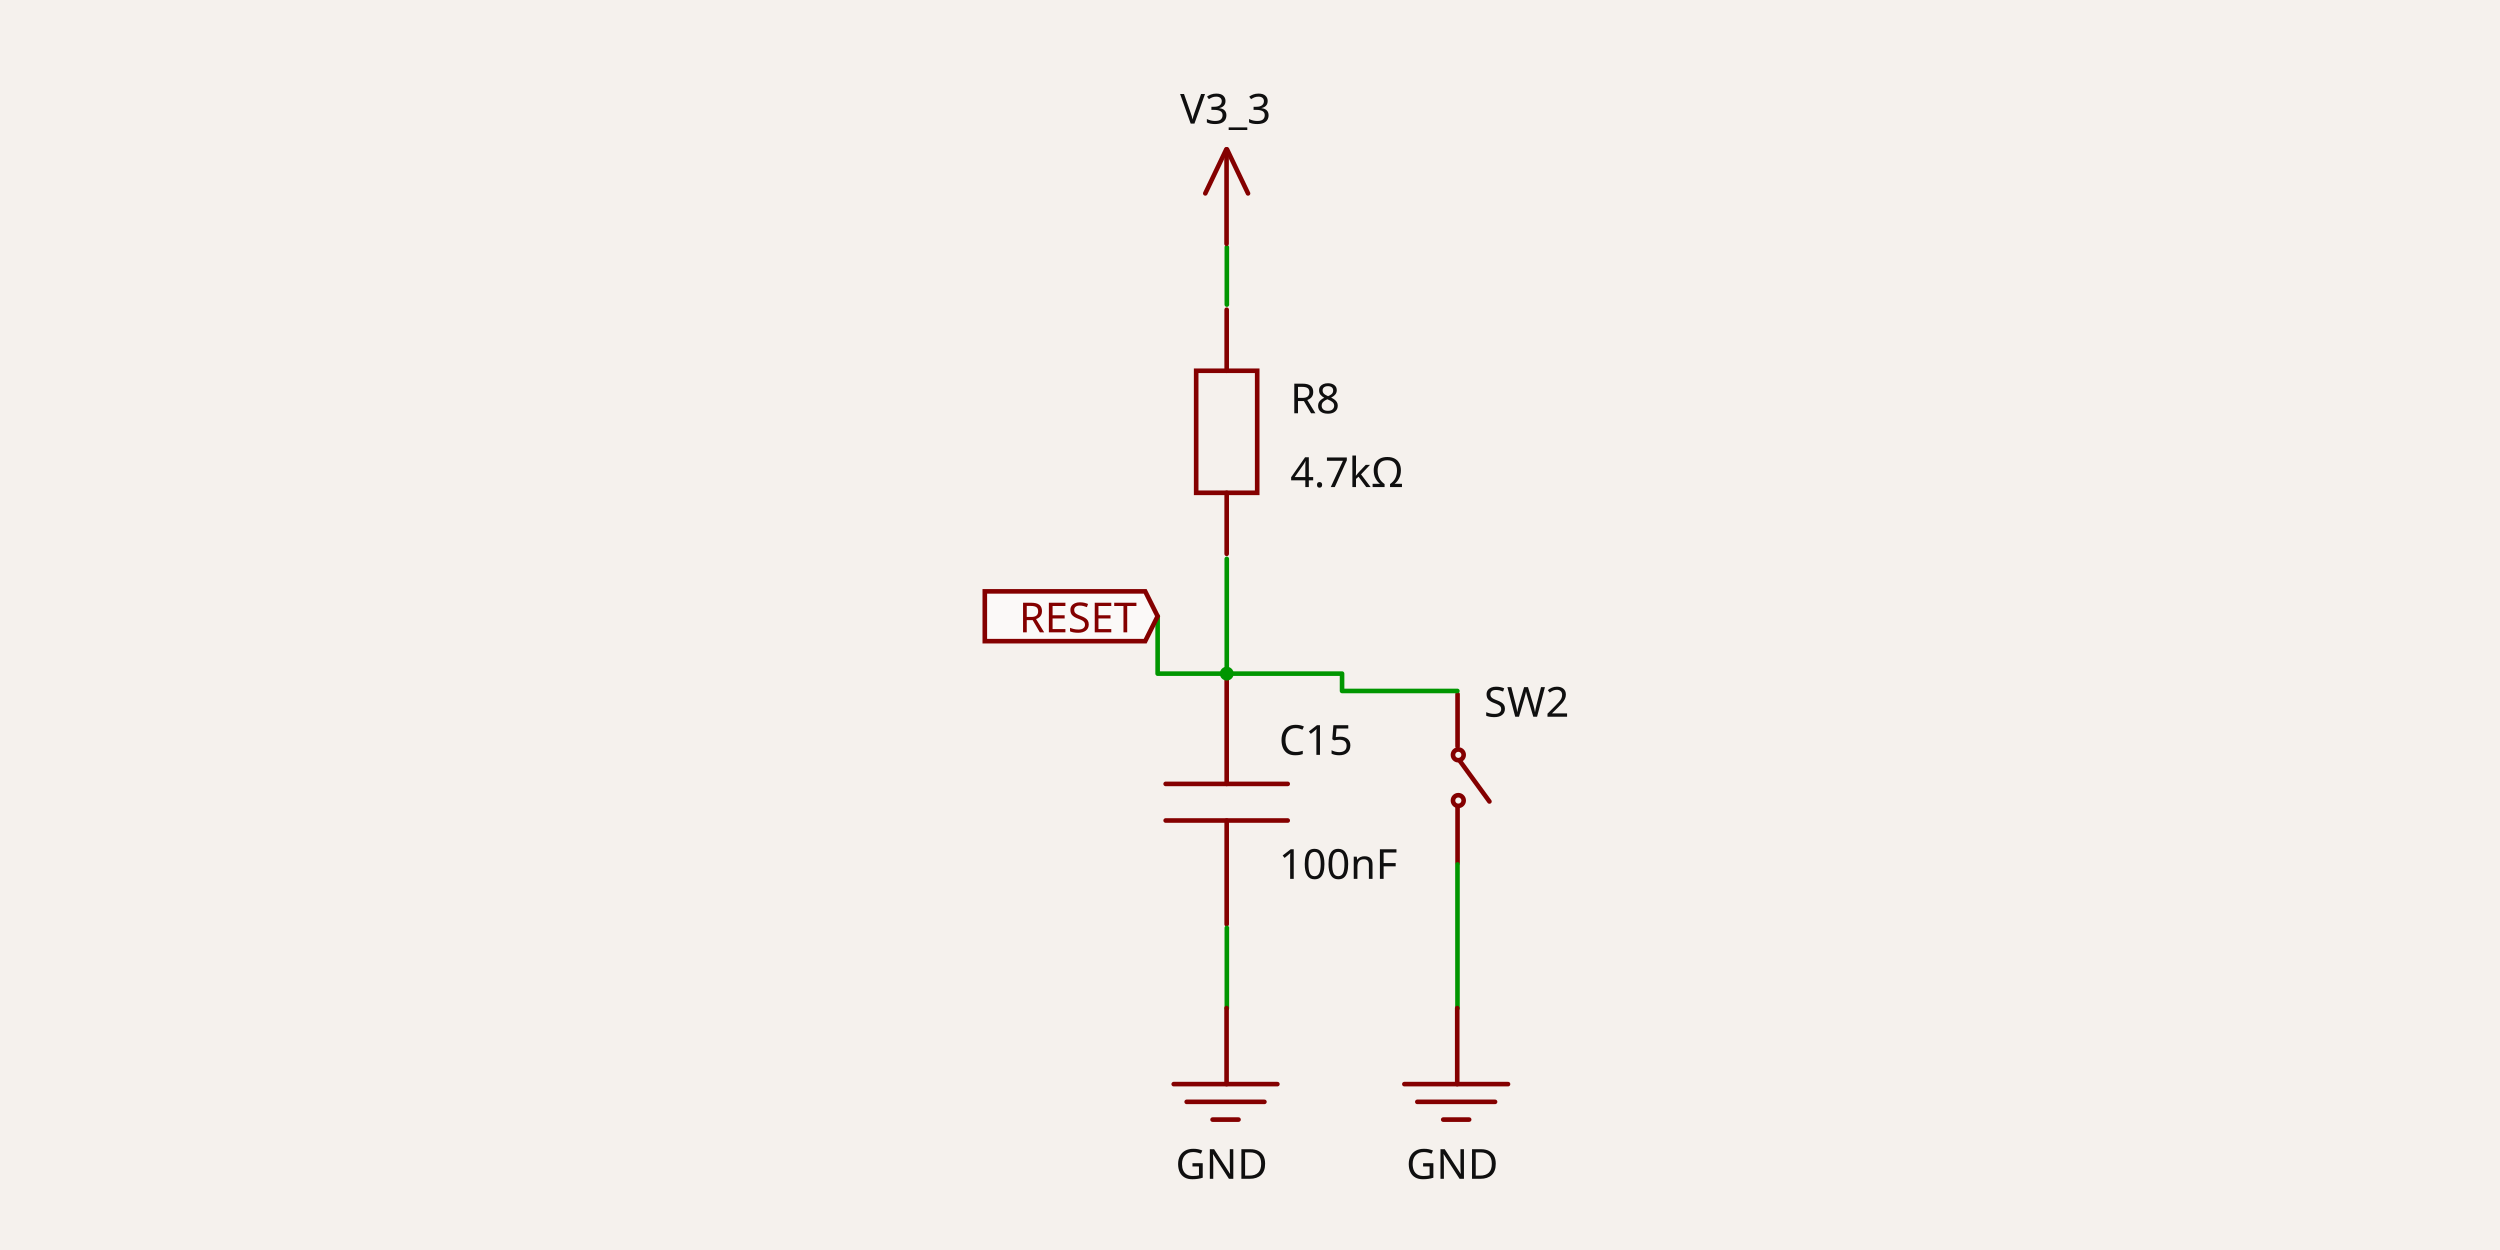
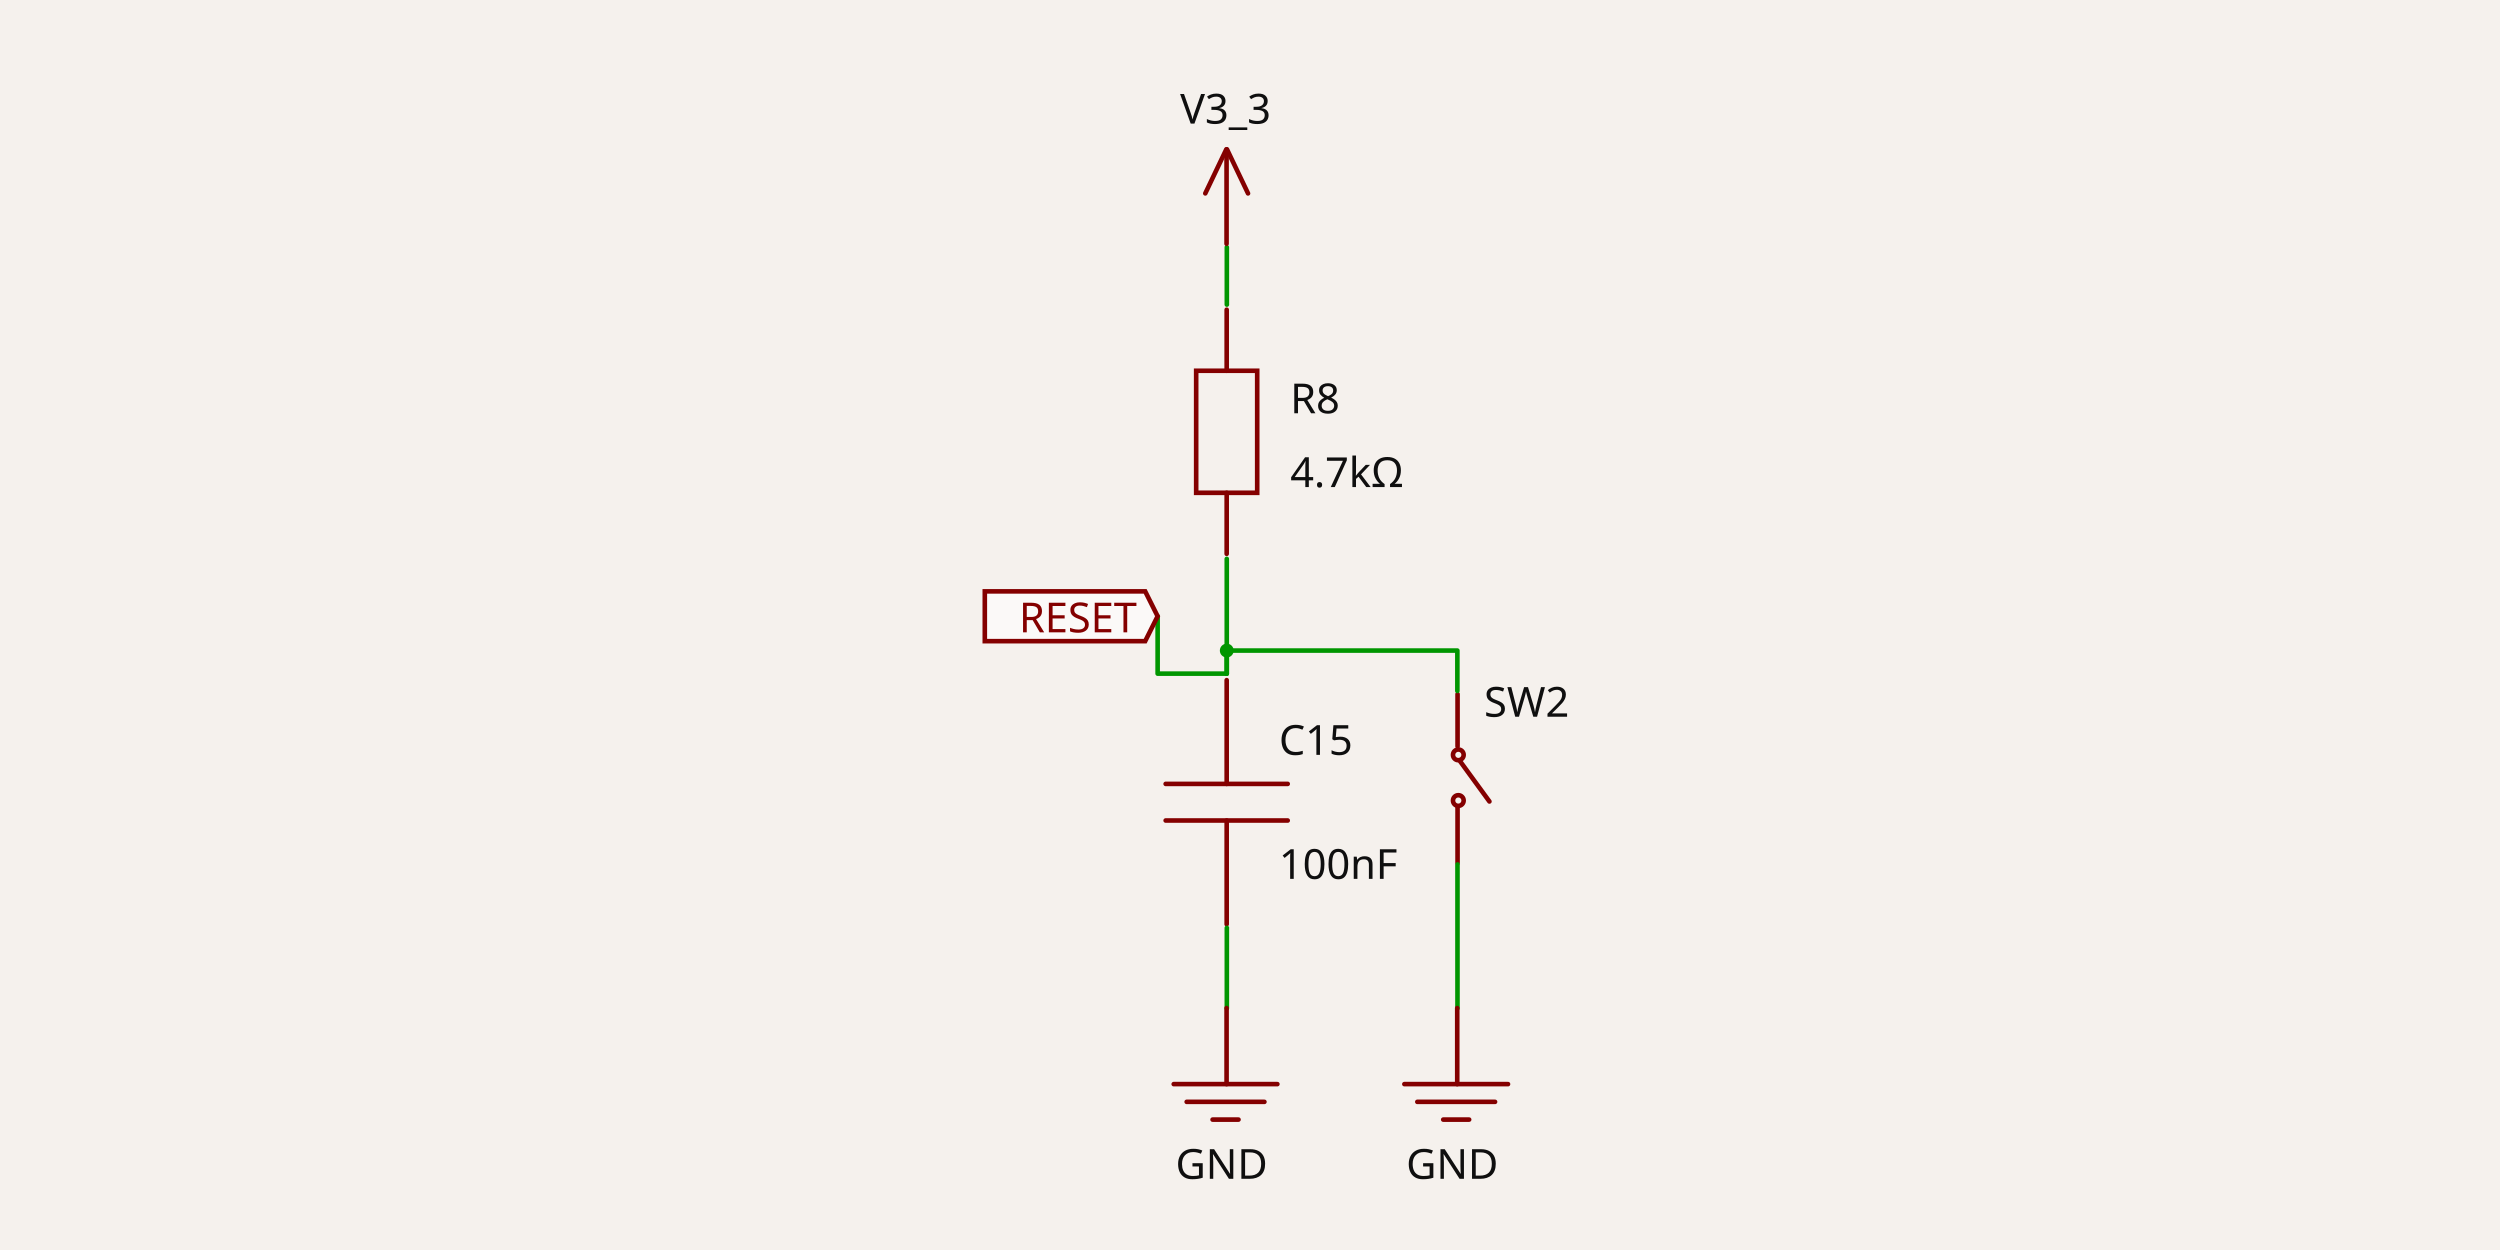
- <svg xmlns="http://www.w3.org/2000/svg" width="1200" height="600" style="background-color: rgb(245, 241, 237)" data-real-to-screen-transform="matrix(110.7092774374,0,0,-110.7092774374,588.8773147465,373.2969222821)" data-software-used-string="@tscircuit/core@0.0.555">
+ <svg xmlns="http://www.w3.org/2000/svg" width="1200" height="600" style="background-color: rgb(245, 241, 237)" data-real-to-screen-transform="matrix(110.7092774374,0,0,-110.7092774374,588.8773147465,373.2969222821)" data-software-used-string="@tscircuit/core@0.0.586">
  <style>
              .boundary { fill: rgb(245, 241, 237); }
              .schematic-boundary { fill: none; stroke: #fff; }
              .component { fill: none; stroke: rgb(132, 0, 0); }
              .chip { fill: rgb(255, 255, 194); stroke: rgb(132, 0, 0); }
              .component-pin { fill: none; stroke: rgb(132, 0, 0); }
              .trace:hover {
                filter: invert(1);
              }
              .trace:hover .trace-crossing-outline {
                opacity: 0;
              }
              .trace:hover .trace-junction {
                filter: invert(1);
              }
              .text { font-family: sans-serif; fill: rgb(0, 150, 0); }
              .pin-number { fill: rgb(169, 0, 0); }
              .port-label { fill: rgb(0, 100, 100); }
              .component-name { fill: rgb(0, 100, 100); }
            </style>
  <rect class="boundary" x="0" y="0" width="1200" height="600" />
  <g data-circuit-json-type="schematic_component" data-schematic-component-id="schematic_component_0">
    <rect class="component-overlay" x="699.626" y="333.195" width="15.295" height="80.92" fill="transparent" />
    <path d="M 699.626 333.195 L 699.626 358.263" stroke="rgb(132, 0, 0)" fill="none" stroke-width="2.214px" stroke-linecap="round" />
    <path d="M 700.939 365.536 L 714.921 384.709" stroke="rgb(132, 0, 0)" fill="none" stroke-width="2.214px" stroke-linecap="round" />
    <path d="M 699.626 387.463 L 699.626 414.115" stroke="rgb(132, 0, 0)" fill="none" stroke-width="2.214px" stroke-linecap="round" />
    <text x="732.799" y="344.032" fill="rgb(15, 15, 15)" font-family="sans-serif" text-anchor="middle" dominant-baseline="auto" font-size="19.928px">SW2</text>
    <text x="732.799" y="402.562" fill="rgb(15, 15, 15)" font-family="sans-serif" text-anchor="middle" dominant-baseline="hanging" font-size="19.928px" />
    <circle cx="699.995" cy="384.257" r="2.568px" stroke-width="2.214px" fill="none" stroke="rgb(132, 0, 0)" />
    <circle cx="699.995" cy="362.336" r="2.568px" stroke-width="2.214px" fill="none" stroke="rgb(132, 0, 0)" />
  </g>
  <g data-circuit-json-type="schematic_component" data-schematic-component-id="schematic_component_1">
    <rect class="component-overlay" x="559.516" y="326.474" width="58.584" height="117.167" fill="transparent" />
    <path d="M 588.808 326.474 L 588.808 376.27" stroke="rgb(132, 0, 0)" fill="none" stroke-width="2.214px" stroke-linecap="round" />
    <path d="M 588.808 393.845 L 588.808 443.641" stroke="rgb(132, 0, 0)" fill="none" stroke-width="2.214px" stroke-linecap="round" />
    <path d="M 559.516 376.27 L 618.099 376.27" stroke="rgb(132, 0, 0)" fill="none" stroke-width="2.214px" stroke-linecap="round" />
    <path d="M 559.516 393.845 L 618.099 393.845" stroke="rgb(132, 0, 0)" fill="none" stroke-width="2.214px" stroke-linecap="round" />
    <text x="613.91" y="362.332" fill="rgb(15, 15, 15)" font-family="sans-serif" text-anchor="start" dominant-baseline="auto" font-size="19.928px">C15</text>
    <text x="613.91" y="406.404" fill="rgb(15, 15, 15)" font-family="sans-serif" text-anchor="start" dominant-baseline="hanging" font-size="19.928px">100nF</text>
  </g>
  <g data-circuit-json-type="schematic_component" data-schematic-component-id="schematic_component_2">
    <rect class="component-overlay" x="574.162" y="148.67" width="29.292" height="117.167" fill="transparent" />
    <path d="M 588.808 265.837 L 588.808 236.545" stroke="rgb(132, 0, 0)" fill="none" stroke-width="2.214px" stroke-linecap="round" />
    <path d="M 588.808 177.962 L 588.808 148.67" stroke="rgb(132, 0, 0)" fill="none" stroke-width="2.214px" stroke-linecap="round" />
    <path d="M 574.162 207.253 L 574.162 177.962 L 603.454 177.962 L 603.454 236.545 L 574.162 236.545 L 574.162 207.253" stroke="rgb(132, 0, 0)" fill="none" stroke-width="2.214px" stroke-linecap="round" />
    <text x="619.321" y="191.457" fill="rgb(15, 15, 15)" font-family="sans-serif" text-anchor="start" dominant-baseline="middle" font-size="19.928px">R8</text>
    <text x="619.321" y="226.884" fill="rgb(15, 15, 15)" font-family="sans-serif" text-anchor="start" dominant-baseline="middle" font-size="19.928px">4.7kΩ</text>
  </g>
  <g class="trace" data-circuit-json-type="schematic_trace" data-schematic-trace-id="schematic_trace_0">
-     <path d="M 588.847 323.344 L 644.189 323.344 L 644.189 331.654 L 699.531 331.654" class="trace-invisible-hover-outline" stroke="rgb(0, 150, 0)" fill="none" stroke-width="17.713px" stroke-linecap="round" opacity="0" stroke-linejoin="round" />
-     <path d="M 588.847 323.344 L 644.189 323.344 L 644.189 331.654 L 699.531 331.654" stroke="rgb(0, 150, 0)" fill="none" stroke-width="2.214px" stroke-linecap="round" stroke-linejoin="round" />
+     <path d="M 588.847 323.344 L 588.847 312.275 L 699.531 312.275 L 699.531 331.654" class="trace-invisible-hover-outline" stroke="rgb(0, 150, 0)" fill="none" stroke-width="17.713px" stroke-linecap="round" opacity="0" stroke-linejoin="round" />
+     <path d="M 588.847 323.344 L 588.847 312.275 L 699.531 312.275 L 699.531 331.654" stroke="rgb(0, 150, 0)" fill="none" stroke-width="2.214px" stroke-linecap="round" stroke-linejoin="round" />
  </g>
  <g class="trace" data-circuit-json-type="schematic_trace" data-schematic-trace-id="schematic_trace_1">
-     <path d="M 588.847 323.344 L 588.847 323.344 L 588.847 268.266 L 588.847 268.266" class="trace-invisible-hover-outline" stroke="rgb(0, 150, 0)" fill="none" stroke-width="17.713px" stroke-linecap="round" opacity="0" stroke-linejoin="round" />
-     <path d="M 588.847 323.344 L 588.847 323.344 L 588.847 268.266 L 588.847 268.266" stroke="rgb(0, 150, 0)" fill="none" stroke-width="2.214px" stroke-linecap="round" stroke-linejoin="round" />
-     <circle cx="588.847" cy="323.344" r="3.321" class="trace-junction" fill="rgb(0, 150, 0)" />
+     <path d="M 588.847 323.344 L 588.847 295.805 L 588.847 295.805 L 588.847 268.266" class="trace-invisible-hover-outline" stroke="rgb(0, 150, 0)" fill="none" stroke-width="17.713px" stroke-linecap="round" opacity="0" stroke-linejoin="round" />
+     <path d="M 588.847 323.344 L 588.847 295.805 L 588.847 295.805 L 588.847 268.266" stroke="rgb(0, 150, 0)" fill="none" stroke-width="2.214px" stroke-linecap="round" stroke-linejoin="round" />
+     <circle cx="588.847" cy="312.275" r="3.321" class="trace-junction" fill="rgb(0, 150, 0)" />
  </g>
  <g class="trace" data-circuit-json-type="schematic_trace" data-schematic-trace-id="schematic_trace_2">
    <path d="M 588.908 146.2 L 588.877 146.2 L 588.877 118.666" class="trace-invisible-hover-outline" stroke="rgb(0, 150, 0)" fill="none" stroke-width="17.713px" stroke-linecap="round" opacity="0" stroke-linejoin="round" />
    <path d="M 588.908 146.2 L 588.877 146.2 L 588.877 118.666" stroke="rgb(0, 150, 0)" fill="none" stroke-width="2.214px" stroke-linecap="round" stroke-linejoin="round" />
  </g>
  <g class="trace" data-circuit-json-type="schematic_trace" data-schematic-trace-id="schematic_trace_3">
    <path d="M 588.847 323.344 L 555.665 323.344 L 555.665 295.8" class="trace-invisible-hover-outline" stroke="rgb(0, 150, 0)" fill="none" stroke-width="17.713px" stroke-linecap="round" opacity="0" stroke-linejoin="round" />
    <path d="M 588.847 323.344 L 555.665 323.344 L 555.665 295.8" stroke="rgb(0, 150, 0)" fill="none" stroke-width="2.214px" stroke-linecap="round" stroke-linejoin="round" />
  </g>
  <g class="trace" data-circuit-json-type="schematic_trace" data-schematic-trace-id="schematic_trace_4">
    <path d="M 699.642 414.939 L 699.587 414.939 L 699.587 484.006" class="trace-invisible-hover-outline" stroke="rgb(0, 150, 0)" fill="none" stroke-width="17.713px" stroke-linecap="round" opacity="0" stroke-linejoin="round" />
    <path d="M 699.642 414.939 L 699.587 414.939 L 699.587 484.006" stroke="rgb(0, 150, 0)" fill="none" stroke-width="2.214px" stroke-linecap="round" stroke-linejoin="round" />
  </g>
  <g class="trace" data-circuit-json-type="schematic_trace" data-schematic-trace-id="schematic_trace_5">
    <path d="M 588.908 445.392 L 588.877 445.392 L 588.877 484.006" class="trace-invisible-hover-outline" stroke="rgb(0, 150, 0)" fill="none" stroke-width="17.713px" stroke-linecap="round" opacity="0" stroke-linejoin="round" />
    <path d="M 588.908 445.392 L 588.877 445.392 L 588.877 484.006" stroke="rgb(0, 150, 0)" fill="none" stroke-width="2.214px" stroke-linecap="round" stroke-linejoin="round" />
+   </g>
+   <g class="schematic-port-hover" data-schematic-port-id="source_port_0">
+     <circle cx="699.531" cy="331.654" r="4.428" fill="red" opacity="0" />
+   </g>
+   <g class="schematic-port-hover" data-schematic-port-id="source_port_1">
+     <circle cx="699.642" cy="414.939" r="4.428" fill="red" opacity="0" />
+   </g>
+   <g class="schematic-port-hover" data-schematic-port-id="source_port_2">
+     <circle cx="588.908" cy="445.392" r="4.428" fill="red" opacity="0" />
+   </g>
+   <g class="schematic-port-hover" data-schematic-port-id="source_port_3">
+     <circle cx="588.847" cy="323.344" r="4.428" fill="red" opacity="0" />
+   </g>
+   <g class="schematic-port-hover" data-schematic-port-id="source_port_4">
+     <circle cx="588.847" cy="268.266" r="4.428" fill="red" opacity="0" />
+   </g>
+   <g class="schematic-port-hover" data-schematic-port-id="source_port_5">
+     <circle cx="588.908" cy="146.2" r="4.428" fill="red" opacity="0" />
  </g>
  <rect class="component-overlay" x="578.539" y="71.669" width="20.512" height="45.342" fill="transparent" />
  <path d="M 588.633 71.669 L 578.539 92.822" stroke="rgb(132, 0, 0)" fill="none" stroke-width="2.214px" stroke-linecap="round" />
  <path d="M 588.957 71.68 L 599.051 92.833" stroke="rgb(132, 0, 0)" fill="none" stroke-width="2.214px" stroke-linecap="round" />
  <path d="M 588.75 72.227 L 588.75 117.011" stroke="rgb(132, 0, 0)" fill="none" stroke-width="2.214px" stroke-linecap="round" />
  <text x="588.254" y="65.181" fill="rgb(15, 15, 15)" font-family="sans-serif" text-anchor="middle" dominant-baseline="ideographic" font-size="19.928px">V3_3</text>
  <path class="net-label" d="     M 555.665,295.8     L 549.686,307.757     L 472.706,307.757     L 472.706,283.844     L 549.686,283.844     Z   " fill="rgba(255, 255, 255, 0.6)" stroke="rgb(132, 0, 0)" stroke-width="2.214px" />
  <text class="net-label-text" x="545.701" y="295.8" fill="rgb(132, 0, 0)" text-anchor="end" dominant-baseline="central" font-family="sans-serif" font-variant-numeric="tabular-nums" font-size="19.928px" transform="">RESET</text>
  <rect class="component-overlay" x="674.097" y="483.886" width="49.744" height="53.52" fill="transparent" />
  <path d="M 699.466 483.886 L 699.466 520.38" stroke="rgb(132, 0, 0)" fill="none" stroke-width="2.214px" stroke-linecap="round" />
  <path d="M 674.097 520.376 L 723.841 520.376" stroke="rgb(132, 0, 0)" fill="none" stroke-width="2.214px" stroke-linecap="round" />
  <path d="M 680.315 528.891 L 717.623 528.891" stroke="rgb(132, 0, 0)" fill="none" stroke-width="2.214px" stroke-linecap="round" />
  <path d="M 692.751 537.406 L 705.187 537.406" stroke="rgb(132, 0, 0)" fill="none" stroke-width="2.214px" stroke-linecap="round" />
  <text x="697.082" y="550.374" fill="rgb(15, 15, 15)" font-family="sans-serif" text-anchor="middle" dominant-baseline="hanging" font-size="19.928px">GND</text>
  <rect class="component-overlay" x="563.388" y="483.886" width="49.744" height="53.52" fill="transparent" />
  <path d="M 588.757 483.886 L 588.757 520.38" stroke="rgb(132, 0, 0)" fill="none" stroke-width="2.214px" stroke-linecap="round" />
  <path d="M 563.388 520.376 L 613.132 520.376" stroke="rgb(132, 0, 0)" fill="none" stroke-width="2.214px" stroke-linecap="round" />
  <path d="M 569.606 528.891 L 606.914 528.891" stroke="rgb(132, 0, 0)" fill="none" stroke-width="2.214px" stroke-linecap="round" />
  <path d="M 582.042 537.406 L 594.478 537.406" stroke="rgb(132, 0, 0)" fill="none" stroke-width="2.214px" stroke-linecap="round" />
  <text x="586.373" y="550.374" fill="rgb(15, 15, 15)" font-family="sans-serif" text-anchor="middle" dominant-baseline="hanging" font-size="19.928px">GND</text>
</svg>
